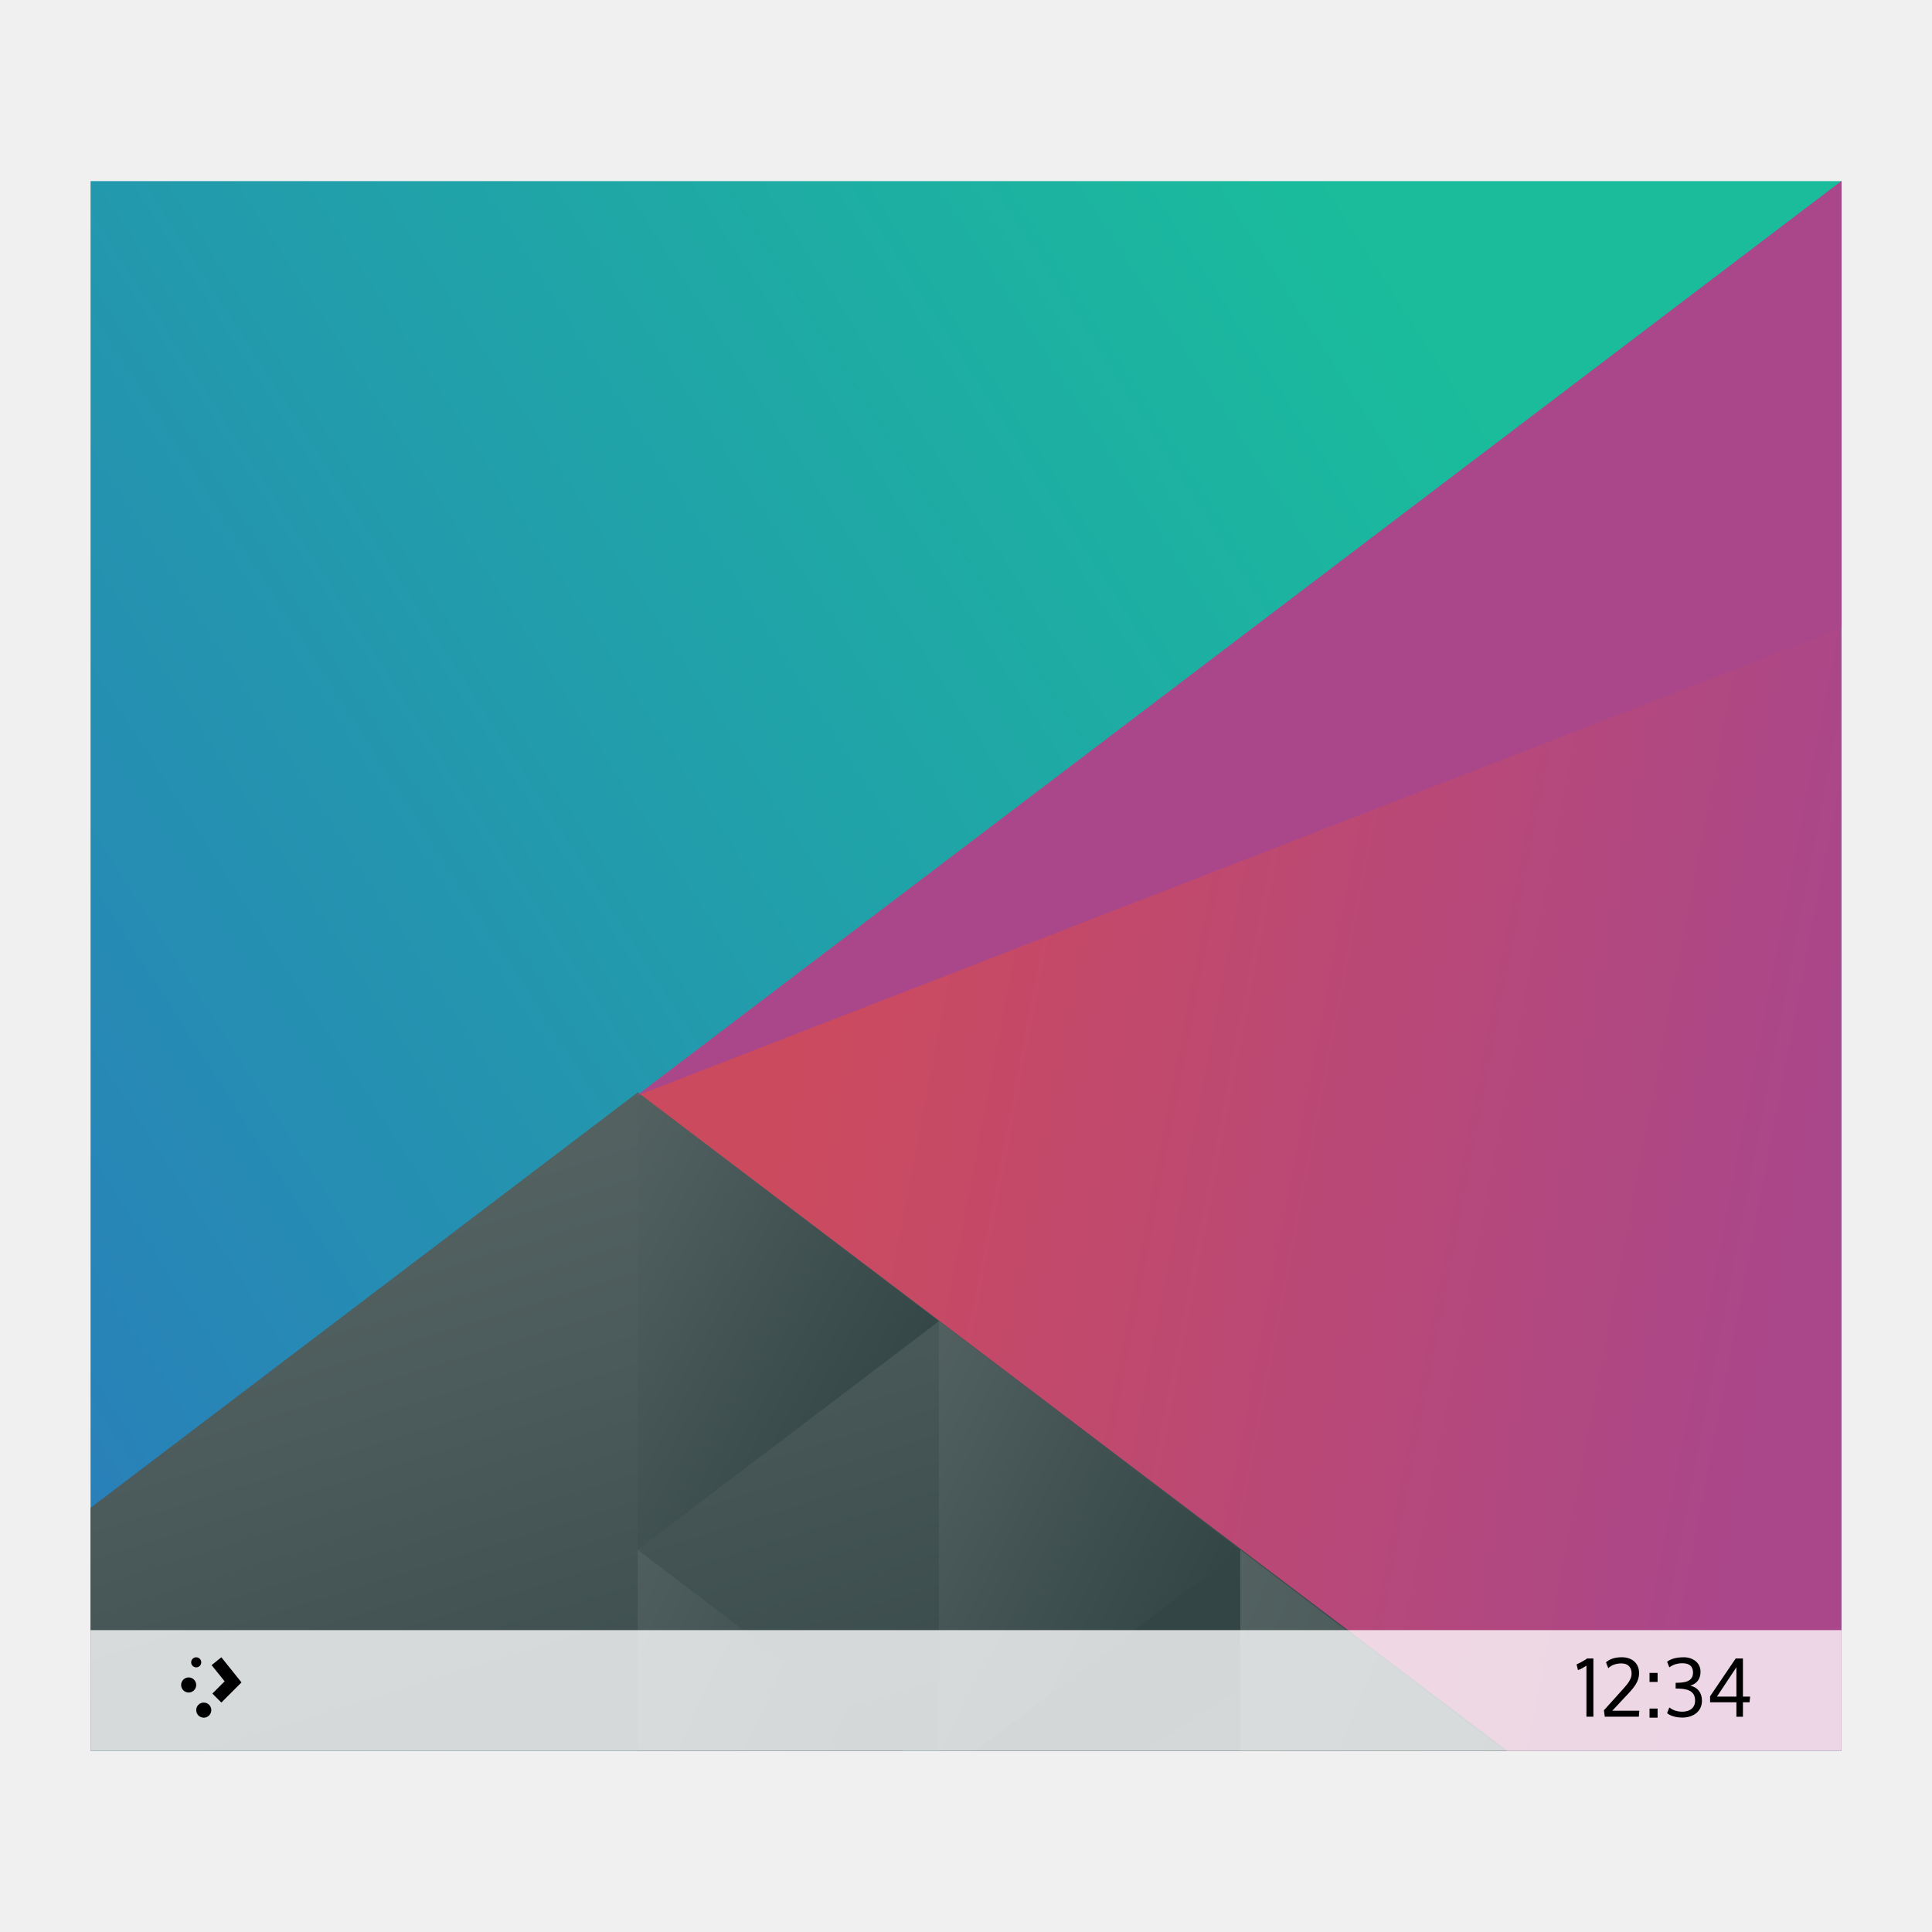
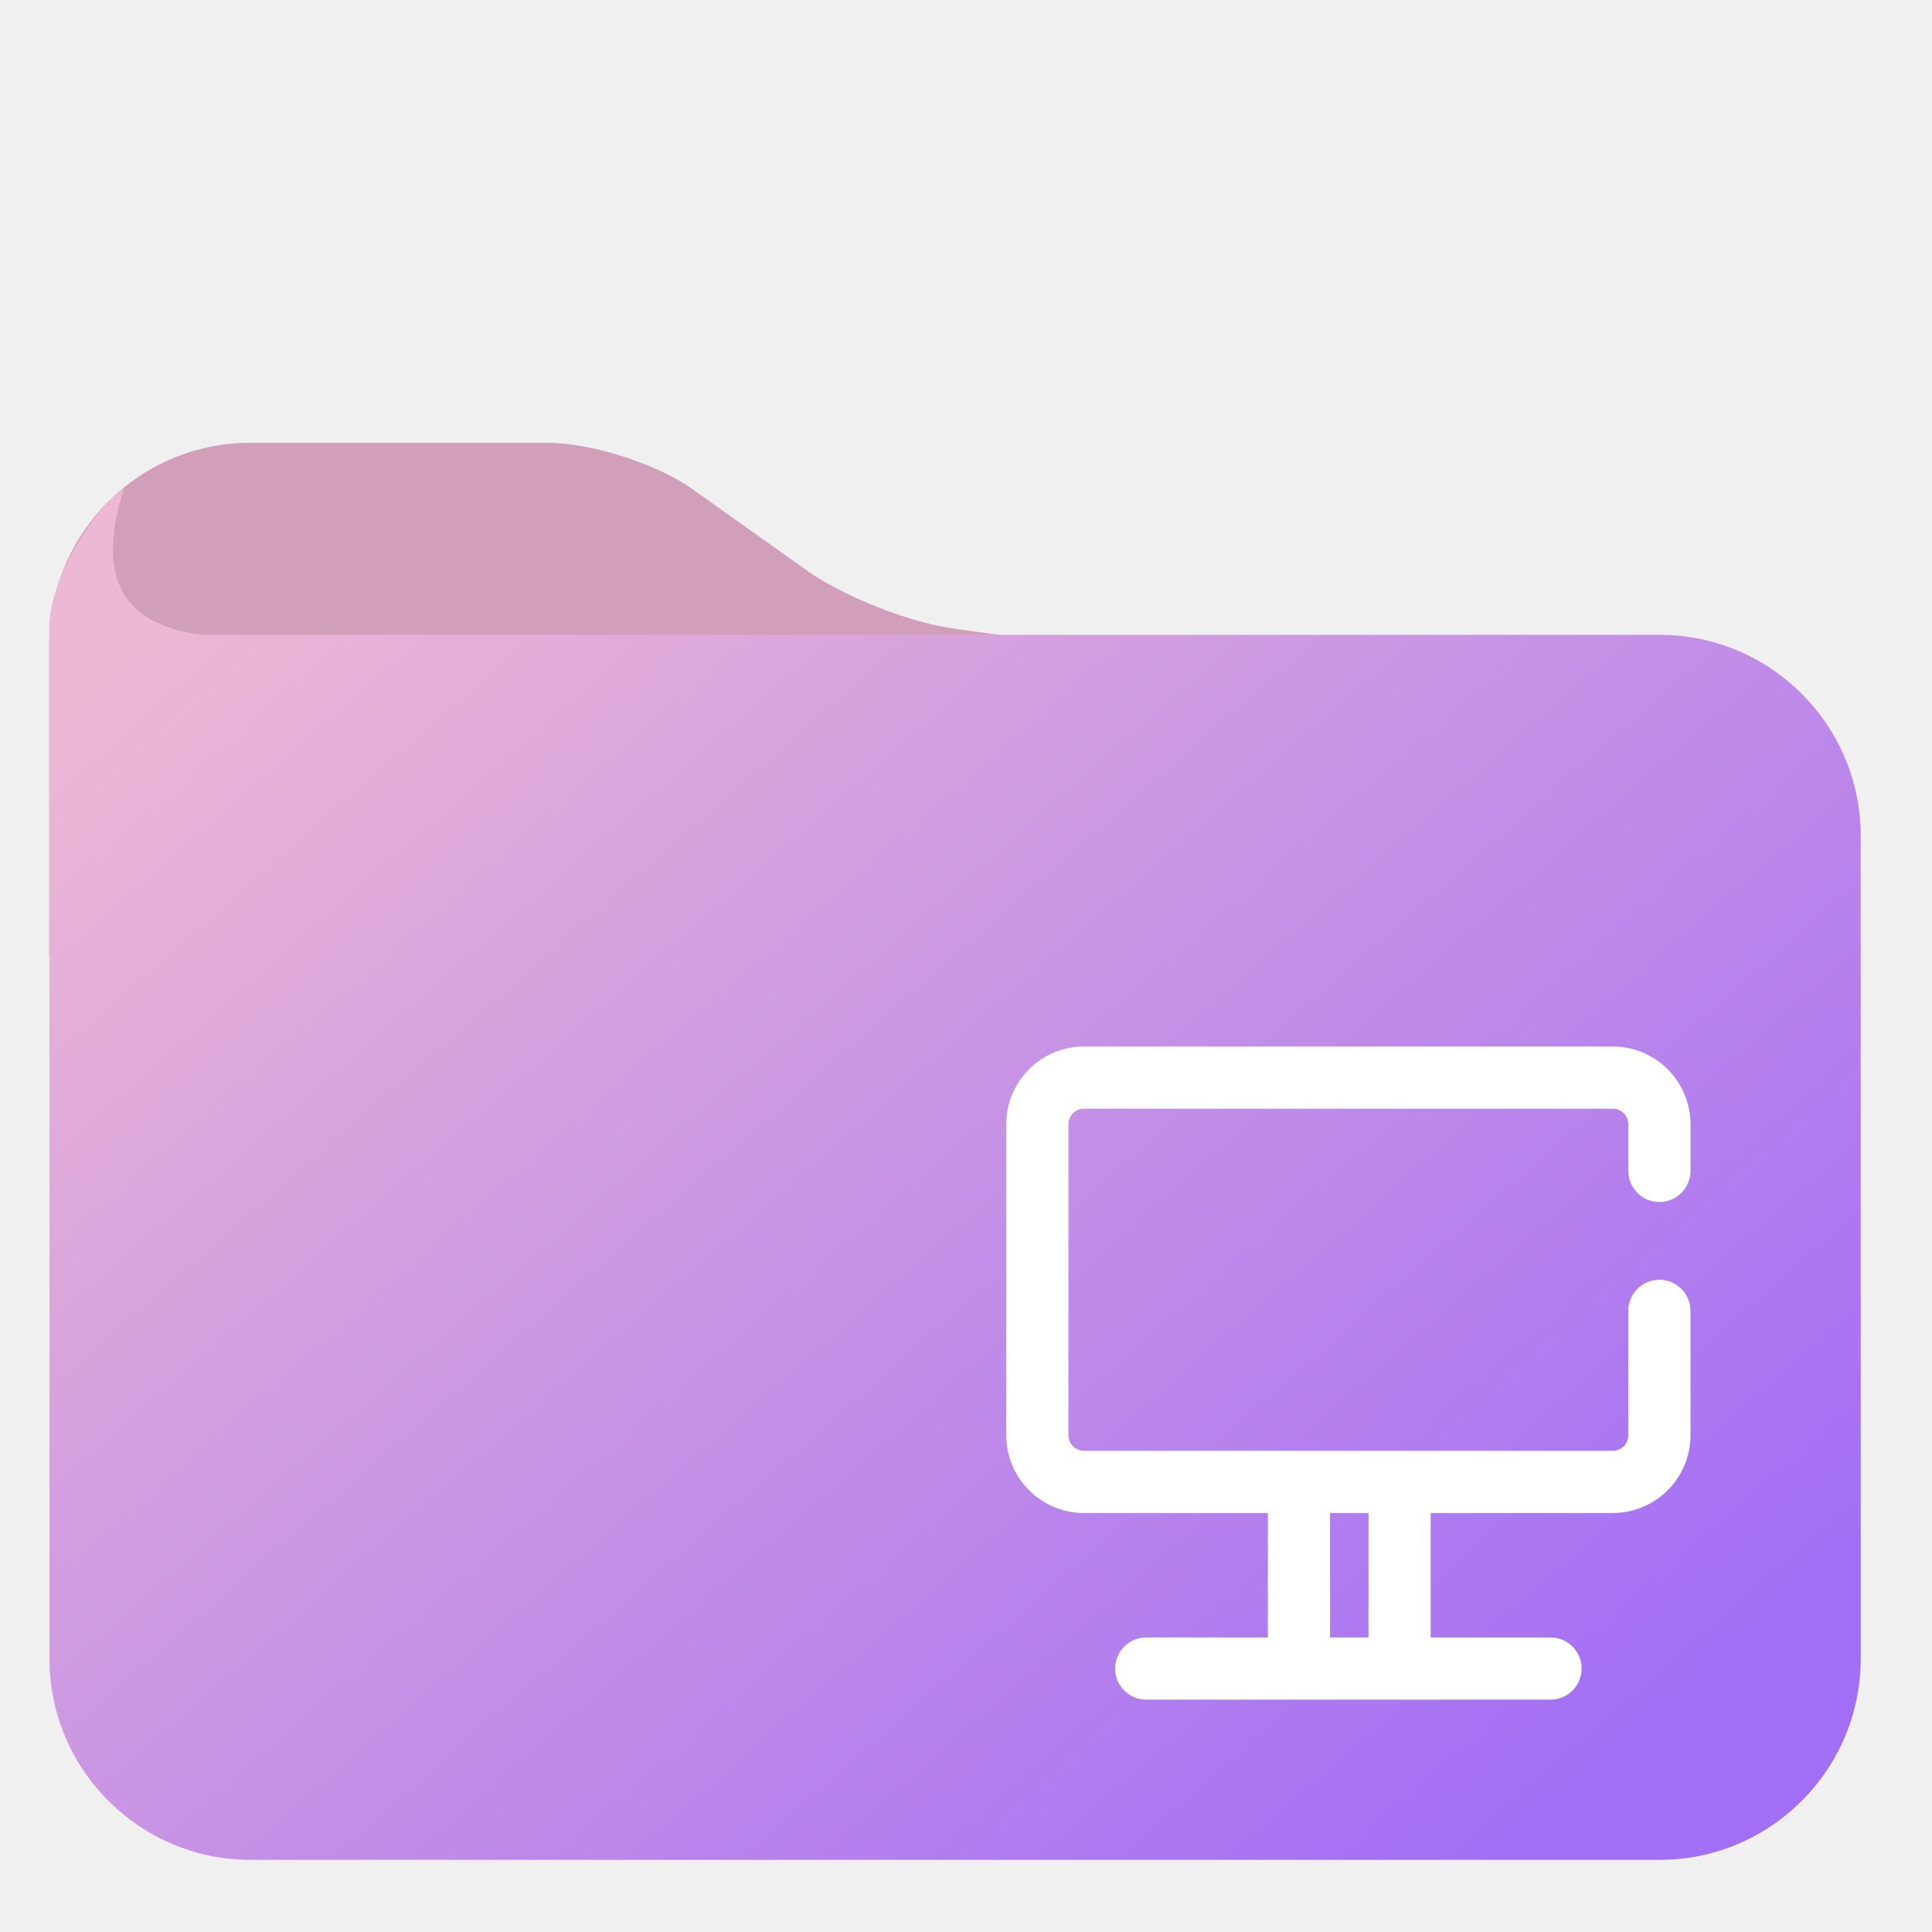
- <svg xmlns="http://www.w3.org/2000/svg" xmlns:xlink="http://www.w3.org/1999/xlink" width="64" version="1.1" height="64">
-   <defs id="defs5455">
-     <linearGradient xlink:href="#linearGradient4697" id="linearGradient4703" y1="503.079" x1="418.17" y2="531.458" x2="384.571" gradientUnits="userSpaceOnUse" gradientTransform="matrix(0.9166663 0 0 0.9166663 -340.5237 -455.8146)" />
-     <linearGradient id="linearGradient4697">
-       <stop style="stop-color:#1abc9c" id="stop4699" />
-       <stop offset="1" style="stop-color:#2980b9" id="stop4701" />
+ <svg xmlns="http://www.w3.org/2000/svg" style="isolation:isolate" viewBox="0 0 48 48" width="48pt" height="48pt">
+   <g>
+     <path d=" M 42 16.792 L 1.222 23.792 L 1.222 16 C 1.222 13.24 3.462 11 6.222 11 L 13.585 11 C 14.688 11 16.315 11.519 17.214 12.159 L 20.039 14.169 C 20.938 14.809 22.556 15.454 23.649 15.609 L 32 16.792 L 42 16.792 Z " fill="rgb(210,159,186)" />
+     <linearGradient id="_lgradient_11" x1="-0.001" y1="0.121" x2="0.905" y2="0.905" gradientTransform="matrix(45.007,0,0,34.066,1.222,12.142)" gradientUnits="userSpaceOnUse">
+       <stop offset="2.609%" stop-opacity="1" style="stop-color:rgb(237,184,212)" />
+       <stop offset="98.696%" stop-opacity="1" style="stop-color:rgb(162,110,245)" />
    </linearGradient>
-     <linearGradient xlink:href="#linearGradient4526" id="linearGradient4532" y1="521.633" x1="404.045" y2="528.35" x2="430.736" gradientUnits="userSpaceOnUse" gradientTransform="matrix(0.9166663 0 0 0.9166663 -340.5237 -455.8146)" />
-     <linearGradient id="linearGradient4526">
-       <stop style="stop-color:#cc4a5e" id="stop4528" />
-       <stop offset="1" style="stop-color:#aa478a" id="stop4530" />
-     </linearGradient>
-     <linearGradient xlink:href="#linearGradient4468" id="linearGradient4474" y1="542.224" x1="398.092" y2="524.9" x2="394.003" gradientUnits="userSpaceOnUse" gradientTransform="matrix(0.9166663 0 0 0.9166663 -340.5237 -455.8146)" />
-     <linearGradient id="linearGradient4468">
-       <stop style="stop-color:#334545" id="stop4470" />
-       <stop offset="1" style="stop-color:#536161" id="stop4472" />
-     </linearGradient>
-     <linearGradient xlink:href="#linearGradient4468" id="linearGradient4500" y1="568.798" x1="431.571" y2="562.798" x2="439.571" gradientUnits="userSpaceOnUse" gradientTransform="matrix(-1 0 0 1 839.1428 -40.00001)" />
-     <linearGradient xlink:href="#linearGradient4468" id="linearGradient4498" y1="581.87" x1="406.537" y2="572.678" x2="423.32" gradientUnits="userSpaceOnUse" gradientTransform="matrix(-0.9166663 0 0 0.9166663 428.6903 -492.4813)" />
-     <linearGradient xlink:href="#linearGradient4468" id="linearGradient4496" y1="572.334" x1="423.054" y2="566.766" x2="431.225" gradientUnits="userSpaceOnUse" gradientTransform="matrix(-0.9166663 0 0 0.9166663 448.6903 -492.4813)" />
-     <linearGradient xlink:href="#linearGradient4468" id="linearGradient4492" y1="577.102" x1="431.313" y2="571.445" x2="440.632" gradientUnits="userSpaceOnUse" gradientTransform="matrix(-0.9166663 0 0 0.9166663 428.6903 -492.4813)" />
-     <linearGradient xlink:href="#linearGradient4468" id="linearGradient4490" y1="577.362" x1="430.567" y2="591.328" x2="423.75" gradientUnits="userSpaceOnUse" gradientTransform="matrix(-0.9166663 0 0 0.9166663 428.6903 -492.4813)" />
-   </defs>
-   <g id="layer1" transform="matrix(1 0 0 1 -384.5714 -483.798)">
-     <g id="g4578" transform="matrix(1.208333 0 0 1.588888 -77.11883 -310.6806)">
-       <path style="fill:url(#linearGradient4703)" id="path4589" d="M 12,6 12,36 56,36 56,6 12,6 Z" transform="matrix(1.09091 0 0 1.09091 371.4805 497.2525)" />
-       <path style="fill:url(#linearGradient4532);stroke-linecap:round;stroke-width:2" id="path4284" d="M 56,6 25.719,23.482 47.4,36 56,36 56,6 Z" transform="matrix(1.09091 0 0 1.09091 371.4805 497.2525)" />
-       <path style="fill:url(#linearGradient4474);stroke-linecap:round;stroke-width:2" id="path4284-5-6" d="M 25.75,23.416 12,31.355 12,36 47.605,36 25.75,23.416 Z" transform="matrix(1.09091 0 0 1.09091 371.4805 497.2525)" />
-       <path style="fill:url(#linearGradient4500);stroke-linecap:round;stroke-width:2" id="path4284-5-6-2-2" d="m 407.83,527.566 -8.259,-4.768 0,9.536 z" />
-       <path style="fill:url(#linearGradient4498);stroke-linecap:round;stroke-width:2" id="path4284-5-6-2-0" d="m 40.891,32.156 0,3.844 6.656,0 -6.656,-3.844 z" transform="matrix(1.09091 0 0 1.09091 371.4805 497.2525)" />
-       <path style="fill:url(#linearGradient4496);stroke-linecap:round;stroke-width:2" id="path4284-5-6-2-6" d="m 53.32,27.787 0,8.213 0.916,0 6.654,-3.842 -7.57,-4.371 z" transform="matrix(1.09091 0 0 1.09091 349.6623 497.2525)" />
-       <path style="fill:url(#linearGradient4492);stroke-linecap:round;stroke-width:2" id="path4284-5-6-2-6-50" d="M 25.75,32.158 25.75,36 32.404,36 25.75,32.158 Z" transform="matrix(1.09091 0 0 1.09091 371.4805 497.2525)" />
-       <path style="fill:url(#linearGradient4490);stroke-linecap:round;stroke-width:2" id="path4284-5-6-2-0-6" d="M 40.891,32.156 34.234,36 l 6.656,0 0,-3.844 z" transform="matrix(1.09091 0 0 1.09091 371.4805 497.2525)" />
-       <path style="fill:#aa478a;stroke-linecap:round;stroke-width:2" id="path4284-1" d="m 399.537,522.87 33.034,-19.072 -2e-5,9.317 z" />
-     </g>
-     <g id="g4255">
-       <path style="fill:#ffffff;fill-opacity:0.784" id="rect4128" d="m 387.571,537.798 0,3.2 0,0.8 1,0 56,0 1,0 0,-0.8 0,-3.2 -58,0 z" />
-       <g id="text4213" transform="matrix(0.6482982 0 0 0.6482982 155.6317 190.0607)">
-         <path id="path4218" d="m 434.239,537.834 c -0.159,0.11 -0.367,0.224 -0.542,0.302 l 0.073,0.289 c 0.143,-0.045 0.273,-0.122 0.432,-0.224 l 0,2.608 0.355,0 0,-2.975 -0.318,0 z" />
-         <path id="path4220" d="m 435.201,538.034 0.118,0.297 c 0.167,-0.171 0.416,-0.245 0.664,-0.245 0.338,0 0.526,0.187 0.526,0.518 l 0,0.02 c -0.004,0.232 -0.155,0.461 -0.387,0.717 l -1.027,1.141 0.045,0.326 1.74,0 0.025,-0.306 -1.382,0 0.84,-0.897 c 0.326,-0.35 0.526,-0.636 0.53,-1.011 l 0,-0.012 c 0,-0.489 -0.342,-0.811 -0.884,-0.811 -0.387,0 -0.64,0.106 -0.807,0.261 z" />
-         <path id="path4222" d="m 437.426,540.858 0.412,0 0,-0.465 -0.412,0 0,0.465 z m 0,-1.826 0.412,0 0,-0.461 -0.412,0 0,0.461 z" />
-         <path id="path4224" d="m 439.754,539.99 c 0,0.363 -0.265,0.562 -0.656,0.562 -0.302,0 -0.509,-0.098 -0.66,-0.216 l -0.114,0.289 c 0.11,0.106 0.391,0.228 0.778,0.228 0.579,0 1.003,-0.33 1.003,-0.86 0,-0.42 -0.232,-0.689 -0.595,-0.77 0.322,-0.098 0.522,-0.33 0.522,-0.713 0,-0.477 -0.412,-0.738 -0.852,-0.738 -0.412,0 -0.676,0.09 -0.856,0.228 l 0.114,0.289 c 0.159,-0.126 0.391,-0.212 0.664,-0.212 0.35,0 0.546,0.147 0.546,0.477 0,0.469 -0.432,0.522 -0.888,0.522 l 0,0.293 c 0.554,0 0.994,0.086 0.994,0.619 z" />
-         <path id="path4226" d="m 441.865,538.282 0,1.5 -0.994,0 0.994,-1.5 z m 0.672,1.789 0.029,-0.289 -0.367,0 0,-1.948 -0.371,0 -1.308,1.932 0,0.306 1.345,0 0,0.738 0.334,0 0,-0.738 0.338,0 z" />
-       </g>
-       <path style="color:#000000" id="path2994" d="m 391.071,538.698 a 0.167,0.167 0 0 0 -0.167,0.167 0.167,0.167 0 0 0 0.167,0.167 0.167,0.167 0 0 0 0.167,-0.167 0.167,0.167 0 0 0 -0.167,-0.167 z m 0.833,0 -0.323,0.26 0.432,0.536 -0.406,0.406 0.297,0.297 0.667,-0.667 -0.667,-0.833 z m -1.083,0.667 a 0.25,0.25 0 0 0 -0.25,0.25 0.25,0.25 0 0 0 0.25,0.25 0.25,0.25 0 0 0 0.25,-0.25 0.25,0.25 0 0 0 -0.25,-0.25 z m 0.5,0.833 a 0.25,0.25 0 0 0 -0.25,0.25 0.25,0.25 0 0 0 0.25,0.25 0.25,0.25 0 0 0 0.25,-0.25 0.25,0.25 0 0 0 -0.25,-0.25 z" />
-     </g>
+     <path d=" M 5 15.772 C 3.003 15.503 2.392 14.323 3.075 12.142 Q 2.915 12.203 2.866 12.31 C 2.169 12.898 1.123 14.595 1.229 15.792 L 1.229 41.208 C 1.229 43.968 3.469 46.208 6.229 46.208 L 41.229 46.208 C 43.989 46.208 46.229 43.968 46.229 41.208 L 46.229 20.772 C 46.229 18.012 43.989 15.772 41.229 15.772 L 5 15.772 Z " fill="url(#_lgradient_11)" />
  </g>
+   <path d=" M 33.045 37.591 L 33.045 40.682 L 38.523 40.682 C 38.949 40.682 39.295 41.028 39.295 41.455 L 39.295 41.455 C 39.295 41.881 38.949 42.227 38.523 42.227 L 28.477 42.227 C 28.051 42.227 27.705 41.881 27.705 41.455 L 27.705 41.455 C 27.705 41.028 28.051 40.682 28.477 40.682 L 31.5 40.682 L 31.5 40.682 L 31.5 37.591 L 26.932 37.591 C 25.866 37.591 25 36.725 25 35.659 L 25 27.932 C 25 26.866 25.866 26 26.932 26 L 40.068 26 C 41.134 26 42 26.866 42 27.932 L 42 29.091 L 42 29.091 C 42 29.517 41.654 29.864 41.227 29.864 L 41.227 29.864 C 40.801 29.864 40.455 29.517 40.455 29.091 L 40.455 29.091 L 40.455 27.932 C 40.455 27.719 40.281 27.545 40.068 27.545 L 26.932 27.545 C 26.719 27.545 26.545 27.719 26.545 27.932 L 26.545 35.659 C 26.545 35.872 26.719 36.045 26.932 36.045 L 31.5 36.045 L 31.5 36.045 L 33.045 36.045 L 33.045 36.045 L 34 36.045 L 34 36.045 L 34 36.045 L 35.545 36.045 L 35.545 36.045 L 40.068 36.045 C 40.281 36.045 40.455 35.872 40.455 35.659 L 40.455 32.568 L 40.455 32.568 C 40.455 32.142 40.801 31.795 41.227 31.795 L 41.227 31.795 C 41.654 31.795 42 32.142 42 32.568 L 42 32.568 L 42 35.659 C 42 36.725 41.134 37.591 40.068 37.591 L 35.545 37.591 L 35.545 40.682 L 34 40.682 L 34 37.591 L 33.045 37.591 Z " fill-rule="evenodd" fill="rgb(255,255,255)" />
</svg>
